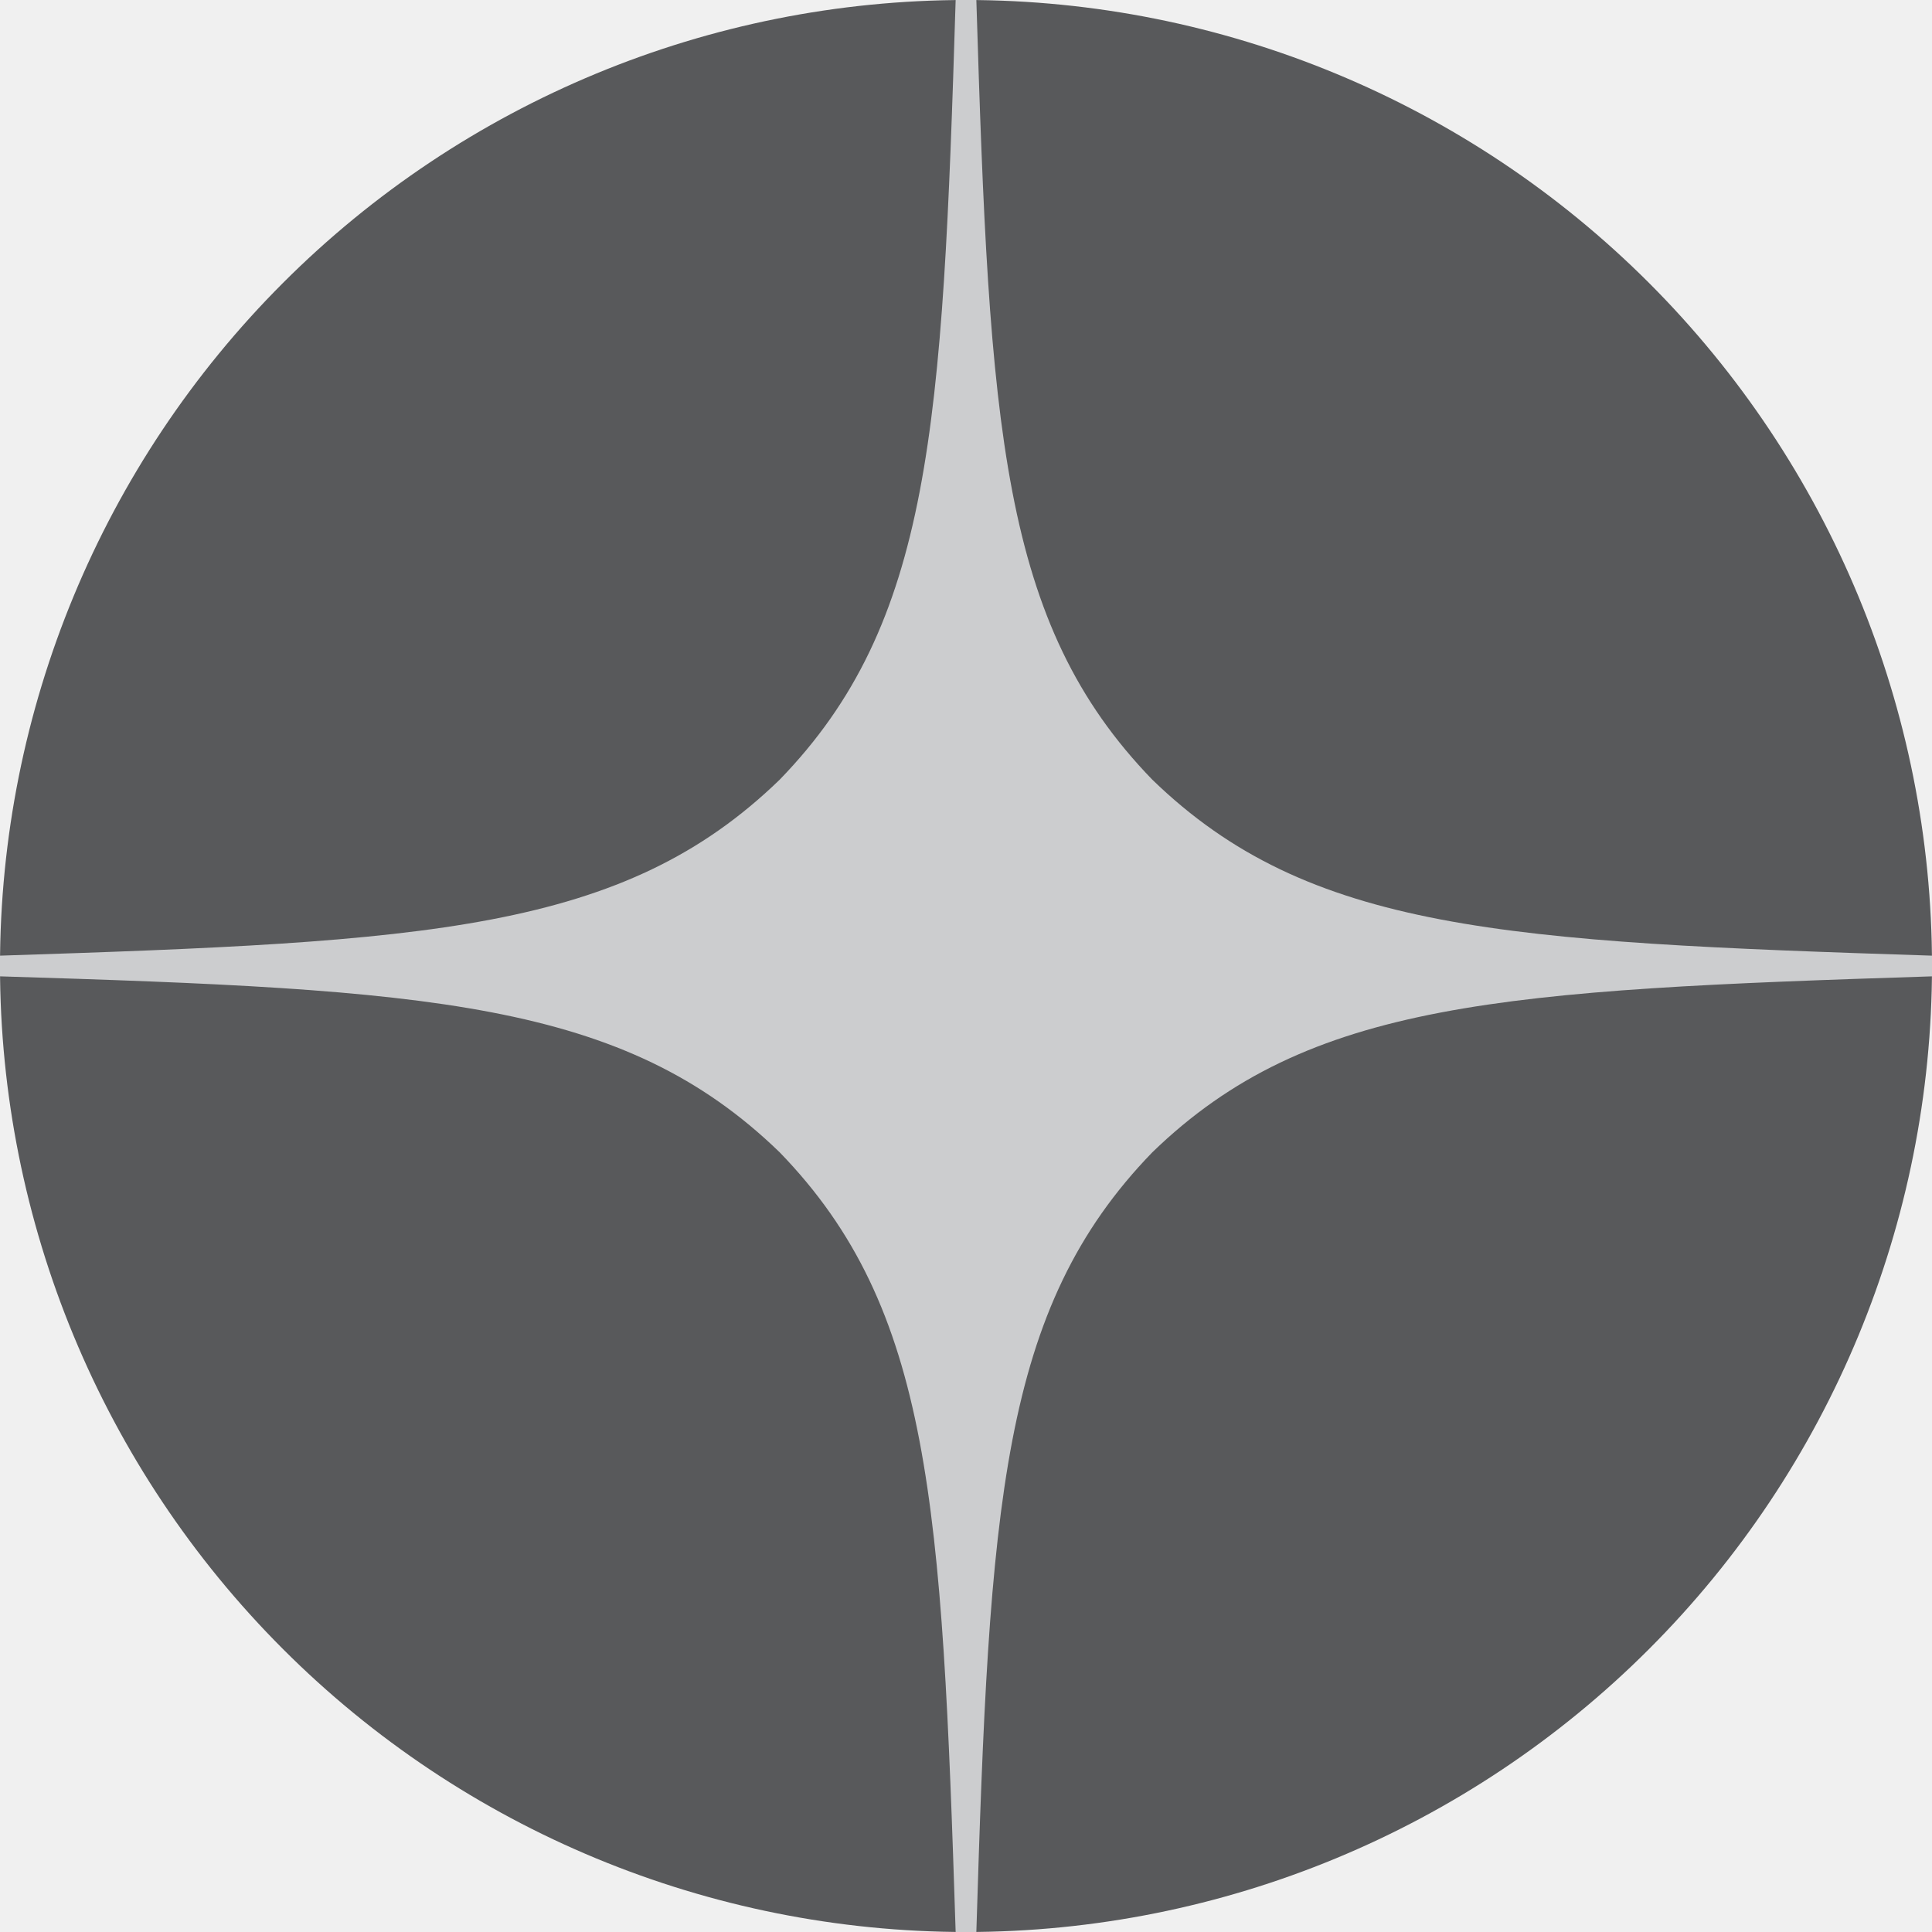
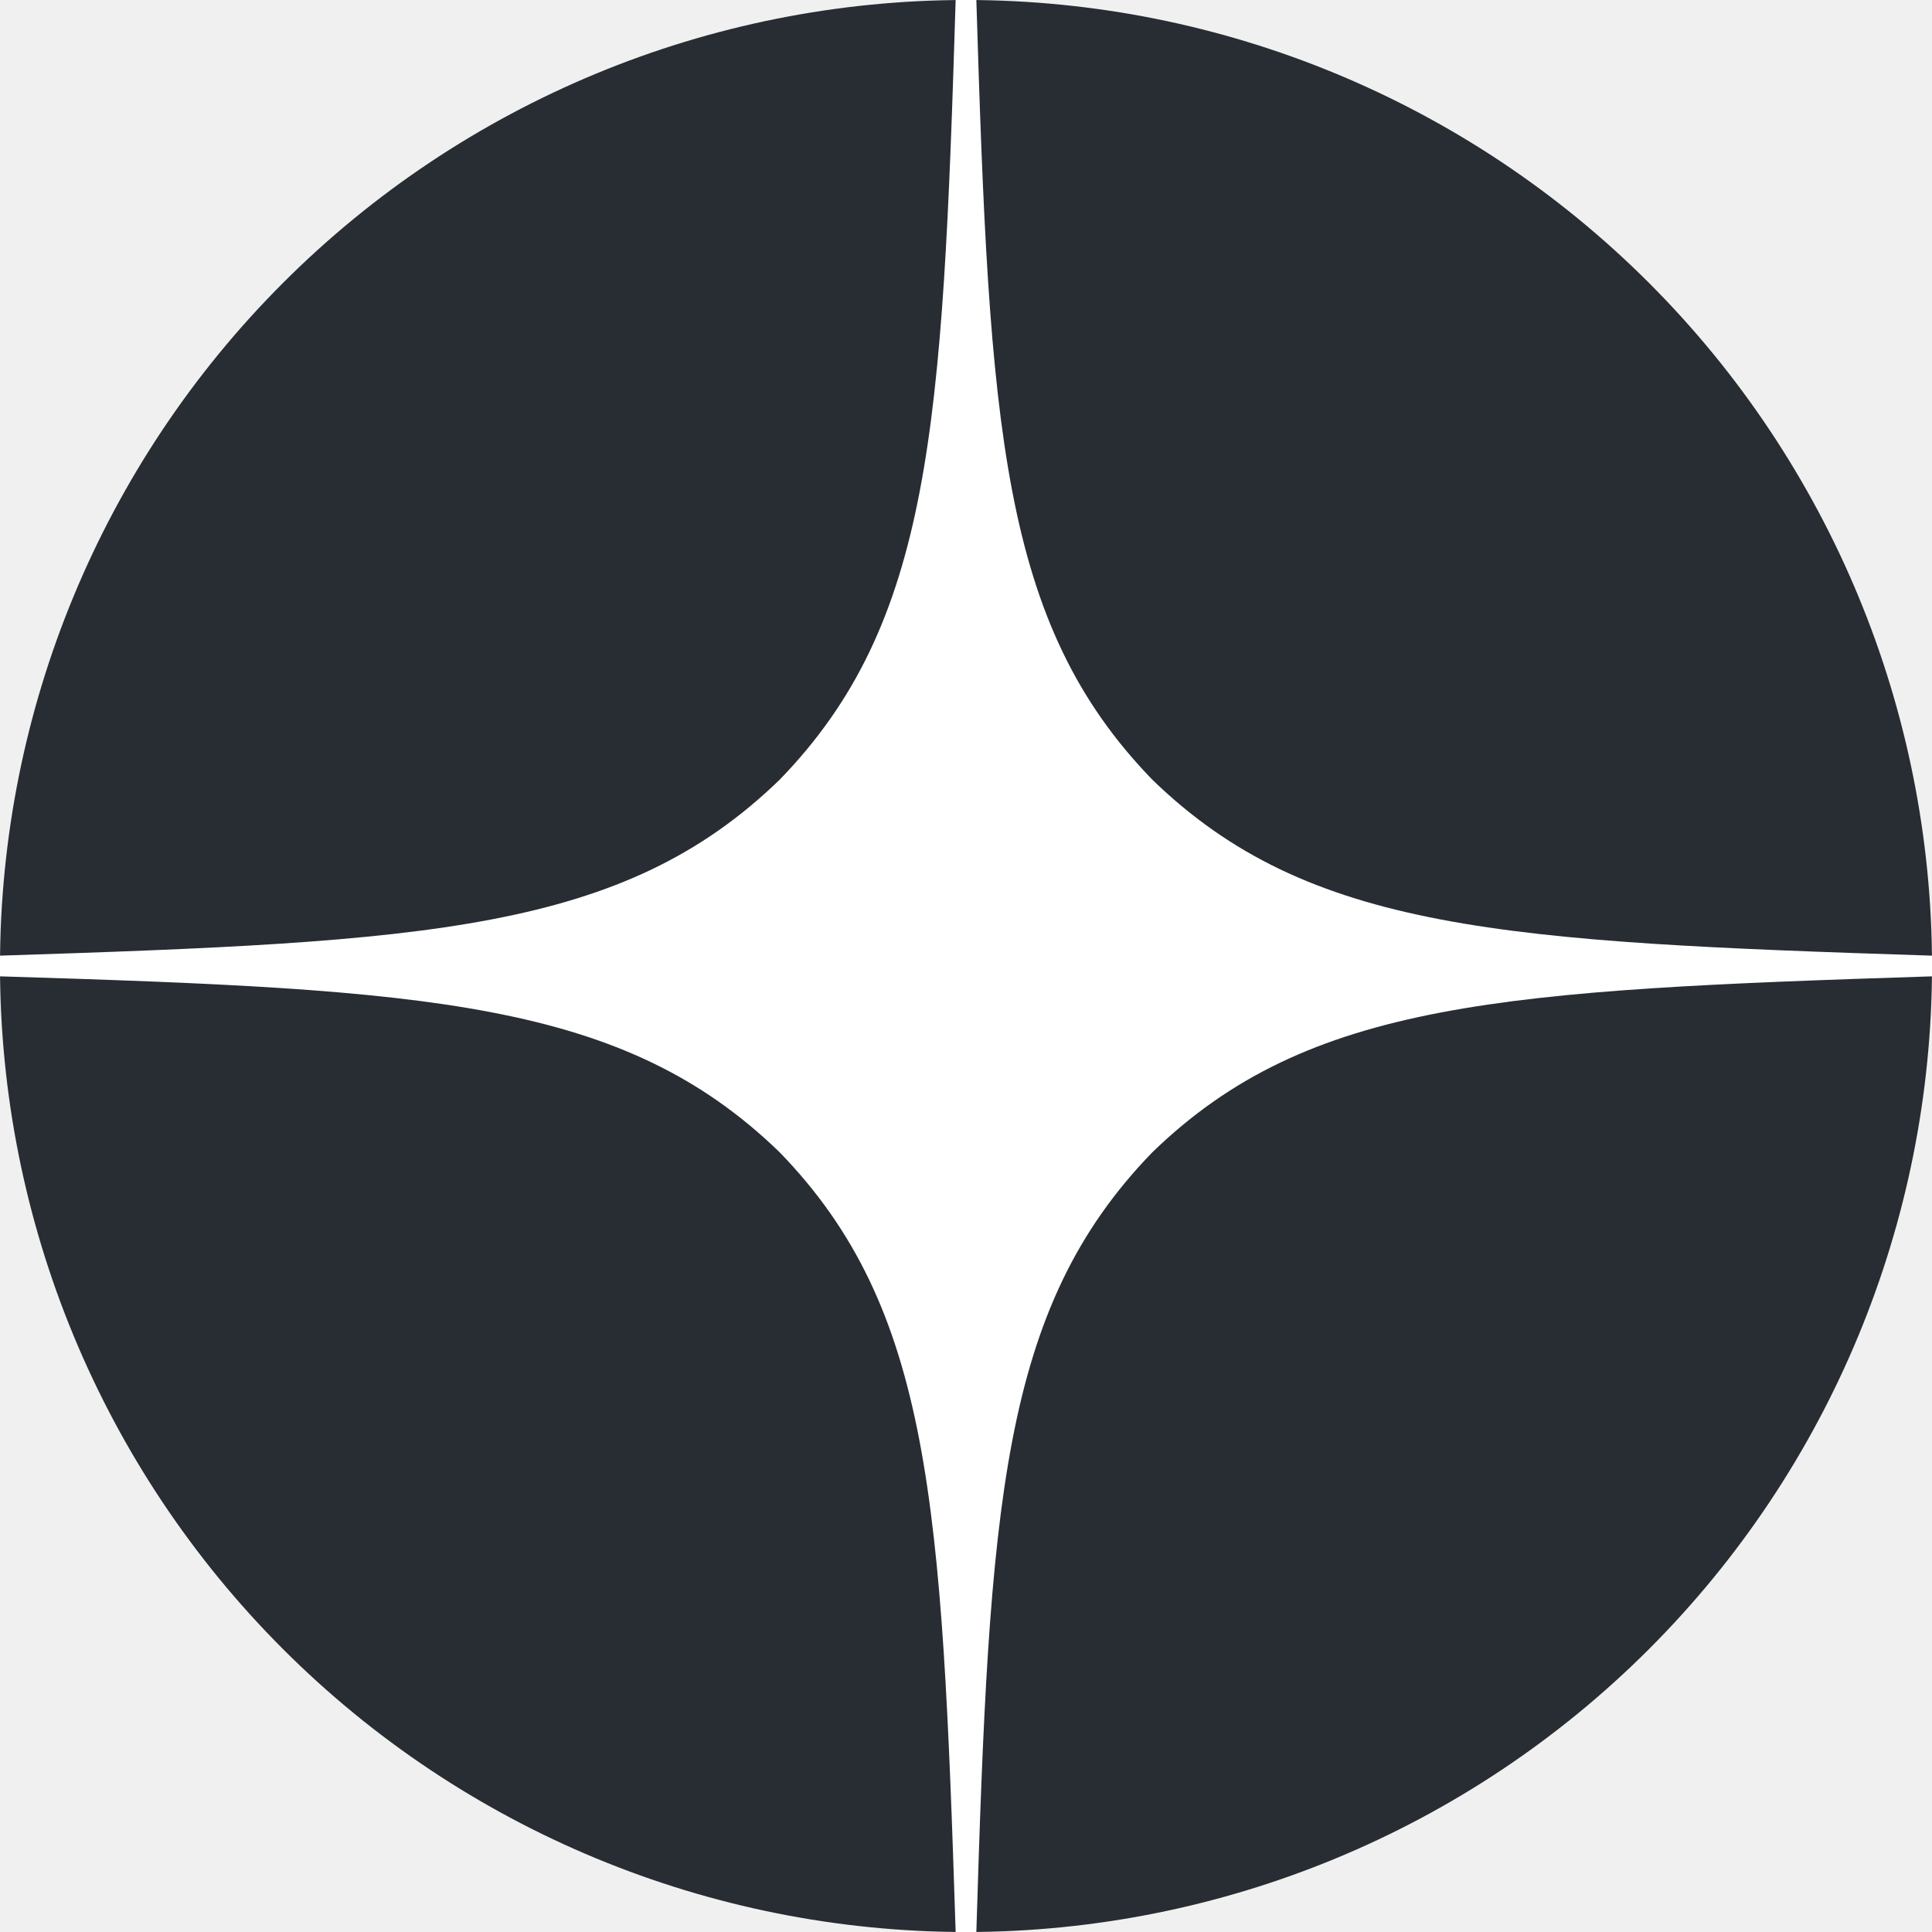
<svg xmlns="http://www.w3.org/2000/svg" width="48" height="48" viewBox="0 0 48 48" fill="none">
-   <g clip-path="url(#clip0_1044_375)">
-     <path d="M24 0C17.636 0 11.527 2.53 7.031 7.029C2.53 11.53 0.001 17.635 0 24C0 30.363 2.531 36.471 7.031 40.971C11.527 45.47 17.636 48 24 48C30.364 48 36.472 45.47 40.969 40.971C45.469 36.471 48 30.363 48 24C48 17.637 45.469 11.529 40.969 7.029C36.472 2.53 30.364 0 24 0Z" fill="#58595B" />
-     <path d="M24.257 48C24.583 37.371 24.857 32.52 28.629 28.629C32.52 24.857 37.371 24.6 48 24.257V23.743C37.371 23.4 32.52 23.143 28.629 19.371C24.857 15.48 24.583 10.629 24.257 0H23.743C23.417 10.629 23.143 15.48 19.371 19.371C15.48 23.143 10.629 23.4 0 23.743V24.257C10.629 24.583 15.48 24.857 19.371 28.629C23.143 32.52 23.4 37.371 23.743 48H24.257Z" fill="#CCCDCF" />
+   <g clip-path="url(#clip0_1046_387)">
+     <path d="M24 0C17.636 0 11.527 2.53 7.031 7.029C2.53 11.53 0.001 17.635 0 24C0 30.363 2.531 36.471 7.031 40.971C11.527 45.47 17.636 48 24 48C30.364 48 36.472 45.47 40.969 40.971C45.469 36.471 48 30.363 48 24C48 17.637 45.469 11.529 40.969 7.029C36.472 2.53 30.364 0 24 0Z" fill="#282C33" />
+     <path d="M24.257 48C24.583 37.371 24.857 32.52 28.629 28.629C32.52 24.857 37.371 24.6 48 24.257V23.743C37.371 23.4 32.52 23.143 28.629 19.371C24.857 15.48 24.583 10.629 24.257 0H23.743C23.417 10.629 23.143 15.48 19.371 19.371C15.48 23.143 10.629 23.4 0 23.743V24.257C10.629 24.583 15.48 24.857 19.371 28.629C23.143 32.52 23.4 37.371 23.743 48H24.257Z" fill="white" />
  </g>
  <defs>
-     <clipPath id="clip0_1044_375">
+     <clipPath id="clip0_1046_387">
      <rect width="48" height="48" fill="white" />
    </clipPath>
  </defs>
</svg>
